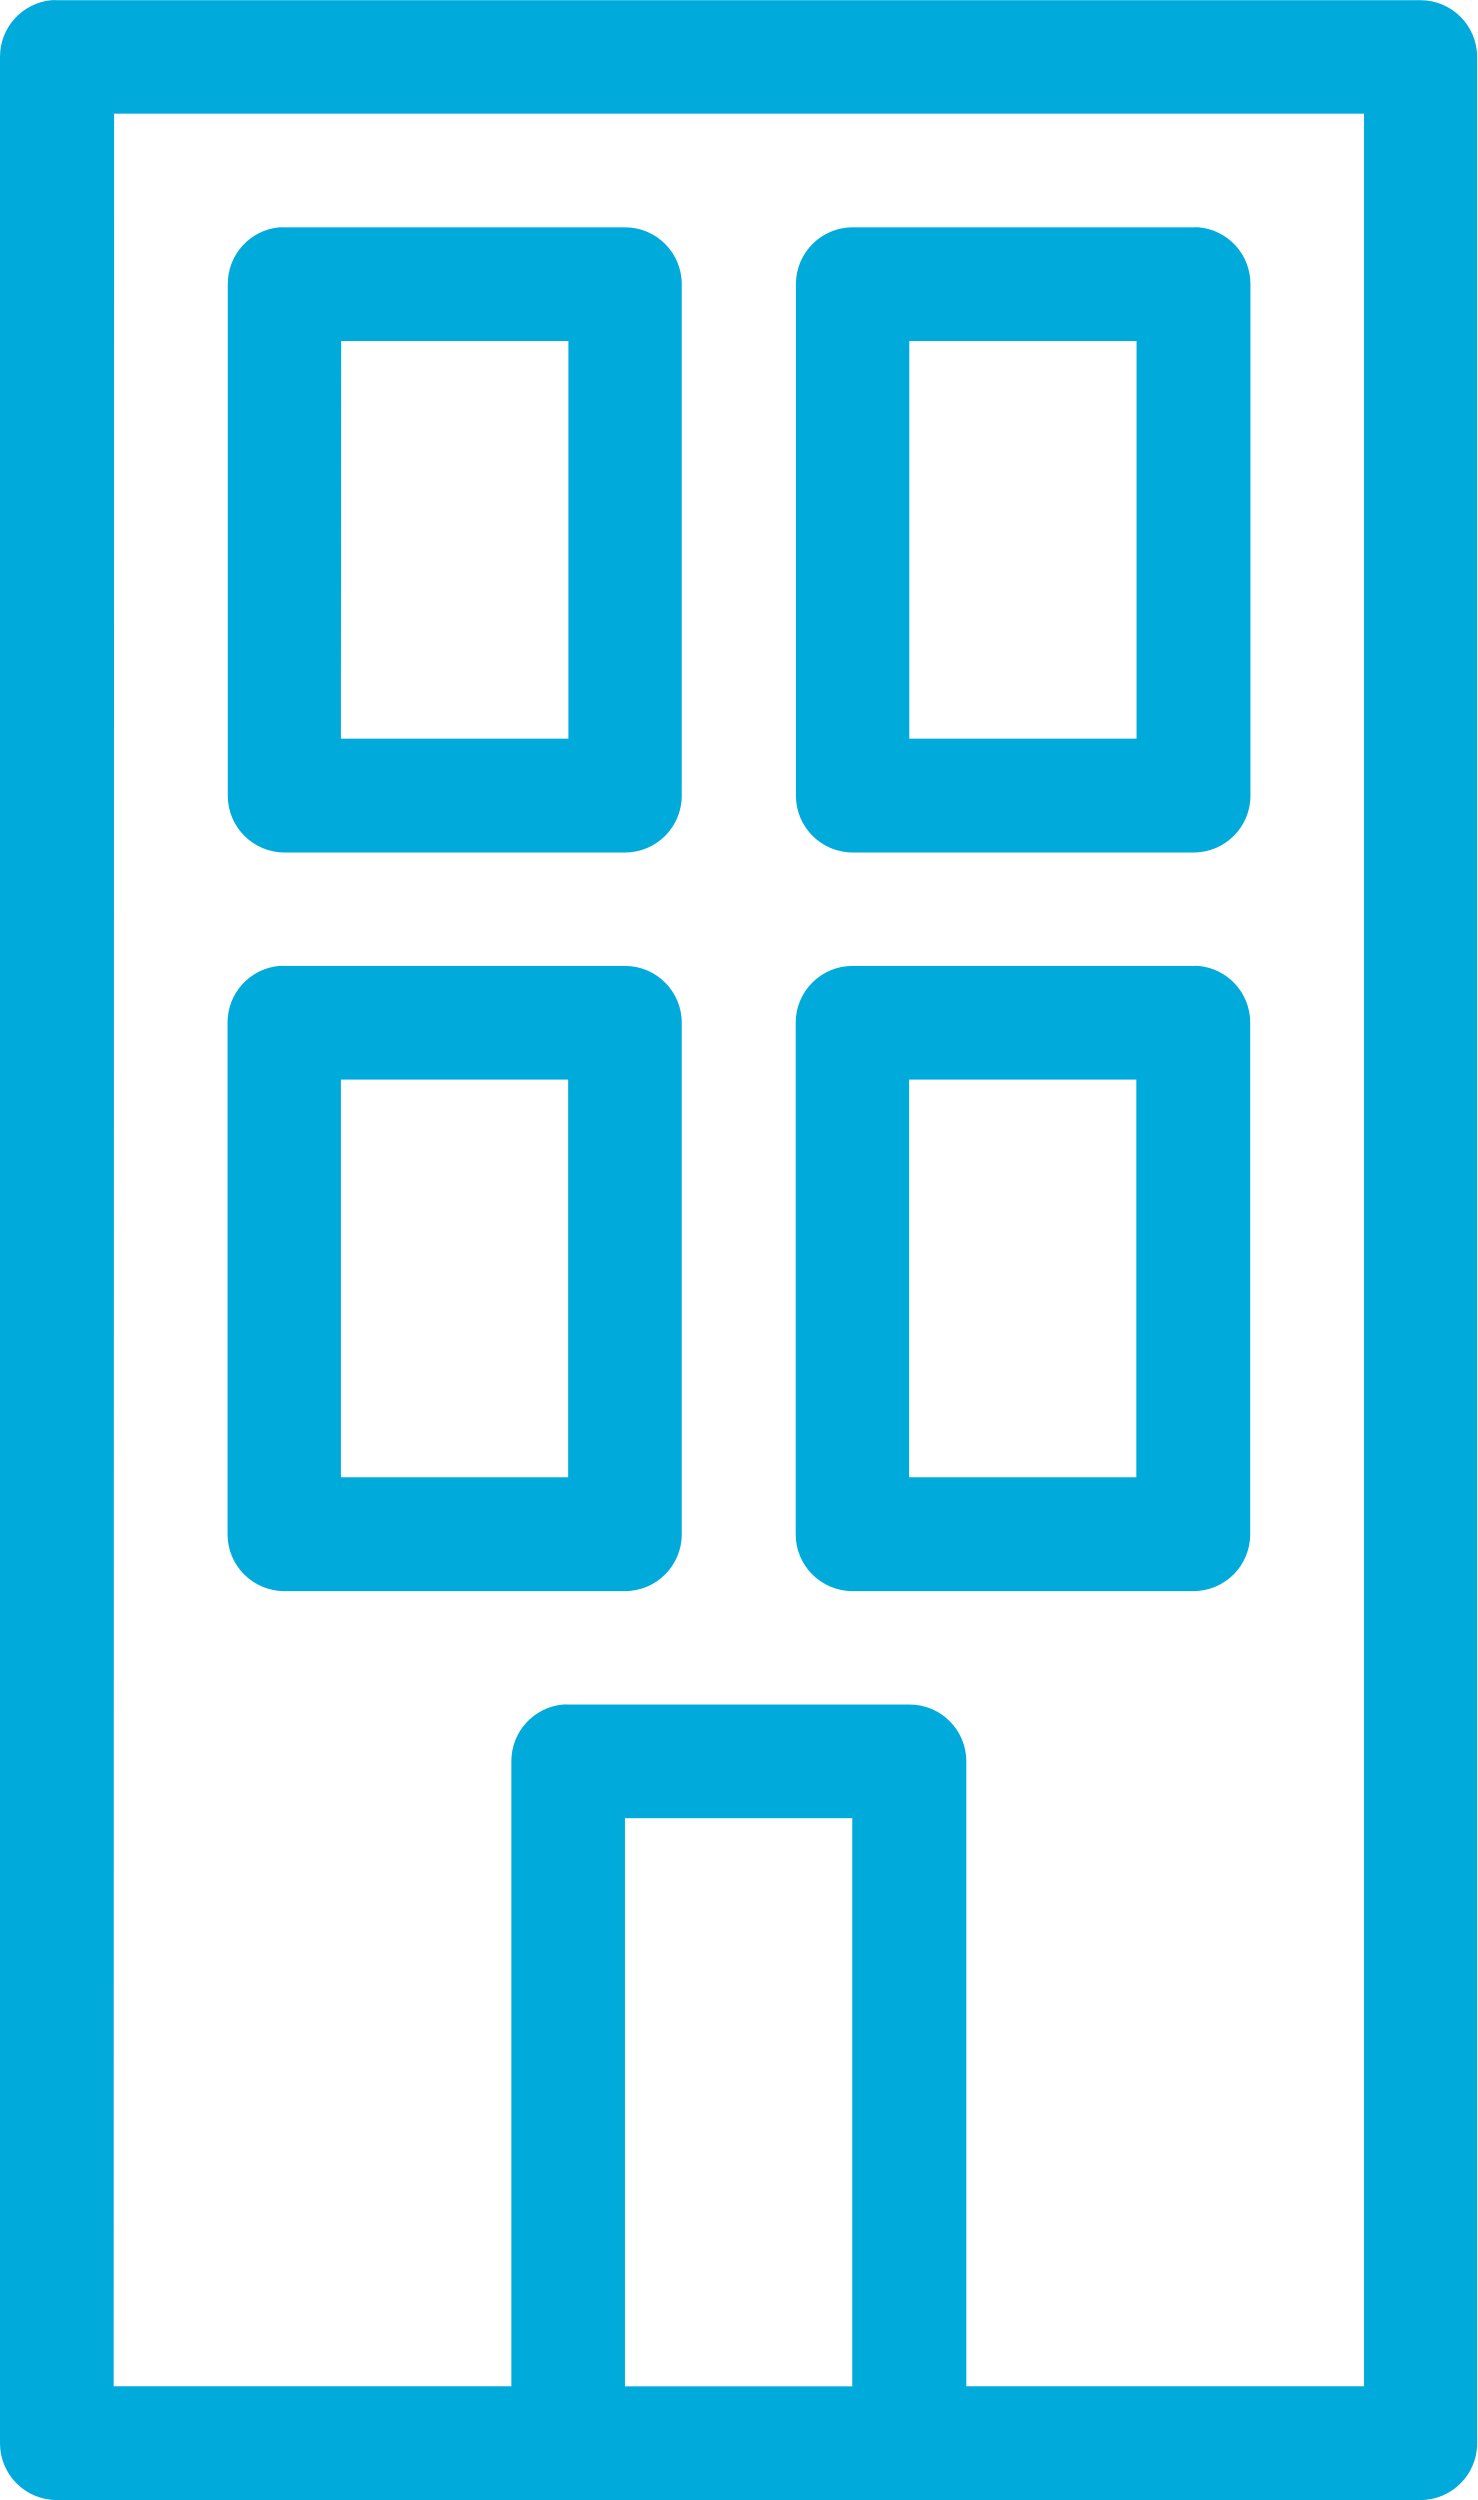
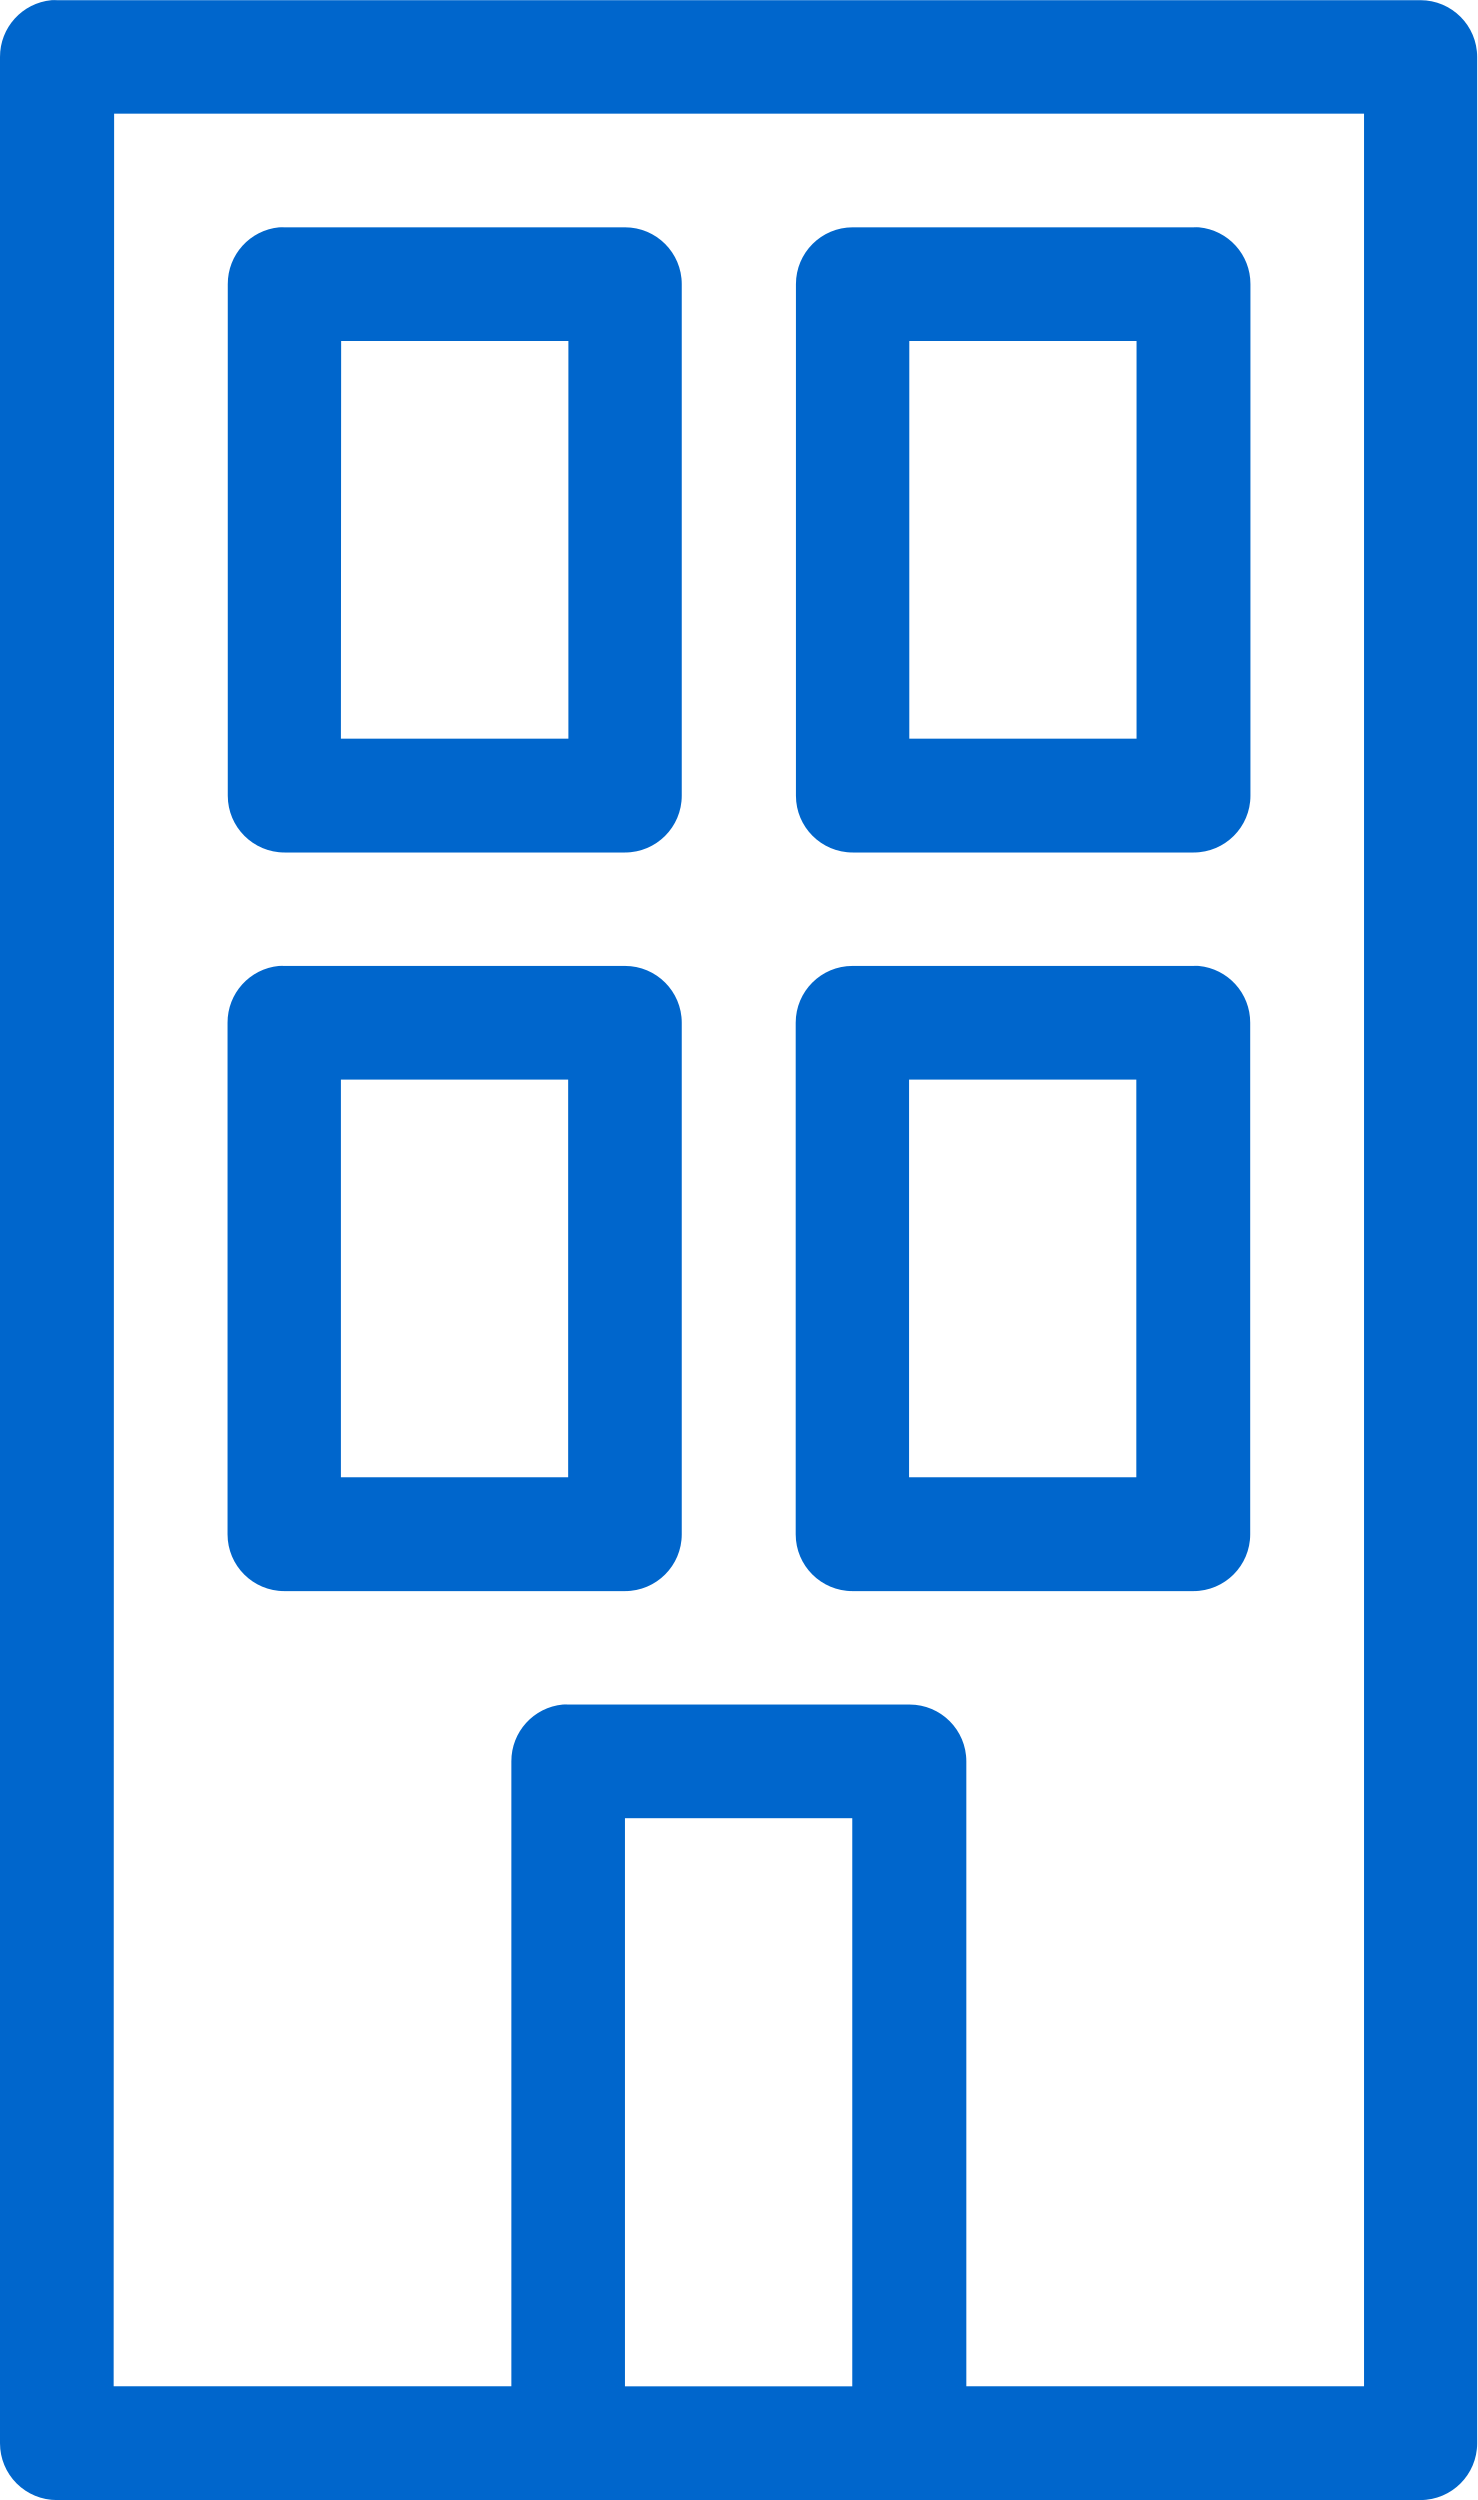
<svg xmlns="http://www.w3.org/2000/svg" width="25.409" height="43.003" viewBox="0 0 25.409 43.003">
-   <path id="パス_182" data-name="パス 182" d="M95.75,1091.272H99.66v9.773H95.75Zm4.887-12.705h3.909v6.841h-3.909Zm-9.773,0h3.909v6.841H90.864Zm8.8-1.955a.977.977,0,0,0-.977.977v8.8a.977.977,0,0,0,.977.977h5.864a.977.977,0,0,0,.977-.977v-8.8a.978.978,0,0,0-.886-.977.713.713,0,0,0-.091,0Zm-9.865,0a.978.978,0,0,0-.885.977v8.8a.977.977,0,0,0,.977.977H95.75a.977.977,0,0,0,.977-.977v-8.8a.977.977,0,0,0-.977-.977H89.887A.721.721,0,0,0,89.795,1076.613Zm10.842-10.75h3.909v6.841h-3.909Zm-9.773,0h3.909v6.841H90.864Zm8.8-1.955a.977.977,0,0,0-.977.977v8.8a.977.977,0,0,0,.977.977h5.864a.977.977,0,0,0,.977-.977v-8.8a.978.978,0,0,0-.886-.977.713.713,0,0,0-.091,0Zm-9.865,0a.978.978,0,0,0-.885.977v8.8a.977.977,0,0,0,.977.977H95.75a.977.977,0,0,0,.977-.977v-8.8a.977.977,0,0,0-.977-.977H89.887A.721.721,0,0,0,89.795,1063.908Zm-2.84-1.955h21.5v39.092h-6.841v-10.75a.977.977,0,0,0-.977-.977H94.773a.721.721,0,0,0-.092,0,.978.978,0,0,0-.885.977v10.75H86.955ZM85.885,1060a.978.978,0,0,0-.885.977v41.047a.976.976,0,0,0,.977.977h23.455a.977.977,0,0,0,.977-.977v-41.047a.977.977,0,0,0-.977-.977H85.977A.721.721,0,0,0,85.885,1060Z" transform="translate(-85 -1059.997)" fill="#00abdc" />
+   <path id="パス_182" data-name="パス 182" d="M95.75,1091.272H99.66v9.773H95.75Zm4.887-12.705h3.909v6.841h-3.909Zm-9.773,0h3.909v6.841H90.864Zm8.8-1.955a.977.977,0,0,0-.977.977v8.8a.977.977,0,0,0,.977.977h5.864a.977.977,0,0,0,.977-.977v-8.8a.978.978,0,0,0-.886-.977.713.713,0,0,0-.091,0Zm-9.865,0a.978.978,0,0,0-.885.977v8.8a.977.977,0,0,0,.977.977H95.75a.977.977,0,0,0,.977-.977v-8.8a.977.977,0,0,0-.977-.977H89.887A.721.721,0,0,0,89.795,1076.613Zm10.842-10.75h3.909v6.841h-3.909Zm-9.773,0h3.909v6.841H90.864Zm8.8-1.955a.977.977,0,0,0-.977.977v8.8a.977.977,0,0,0,.977.977h5.864a.977.977,0,0,0,.977-.977v-8.8a.978.978,0,0,0-.886-.977.713.713,0,0,0-.091,0Zm-9.865,0a.978.978,0,0,0-.885.977v8.8a.977.977,0,0,0,.977.977H95.75a.977.977,0,0,0,.977-.977v-8.8a.977.977,0,0,0-.977-.977H89.887A.721.721,0,0,0,89.795,1063.908Zm-2.84-1.955h21.5v39.092h-6.841v-10.75a.977.977,0,0,0-.977-.977H94.773a.721.721,0,0,0-.092,0,.978.978,0,0,0-.885.977v10.75H86.955ZM85.885,1060a.978.978,0,0,0-.885.977v41.047a.976.976,0,0,0,.977.977h23.455a.977.977,0,0,0,.977-.977v-41.047a.977.977,0,0,0-.977-.977H85.977A.721.721,0,0,0,85.885,1060Z" transform="translate(-85 -1059.997)" fill="#0066CC" />
</svg>
